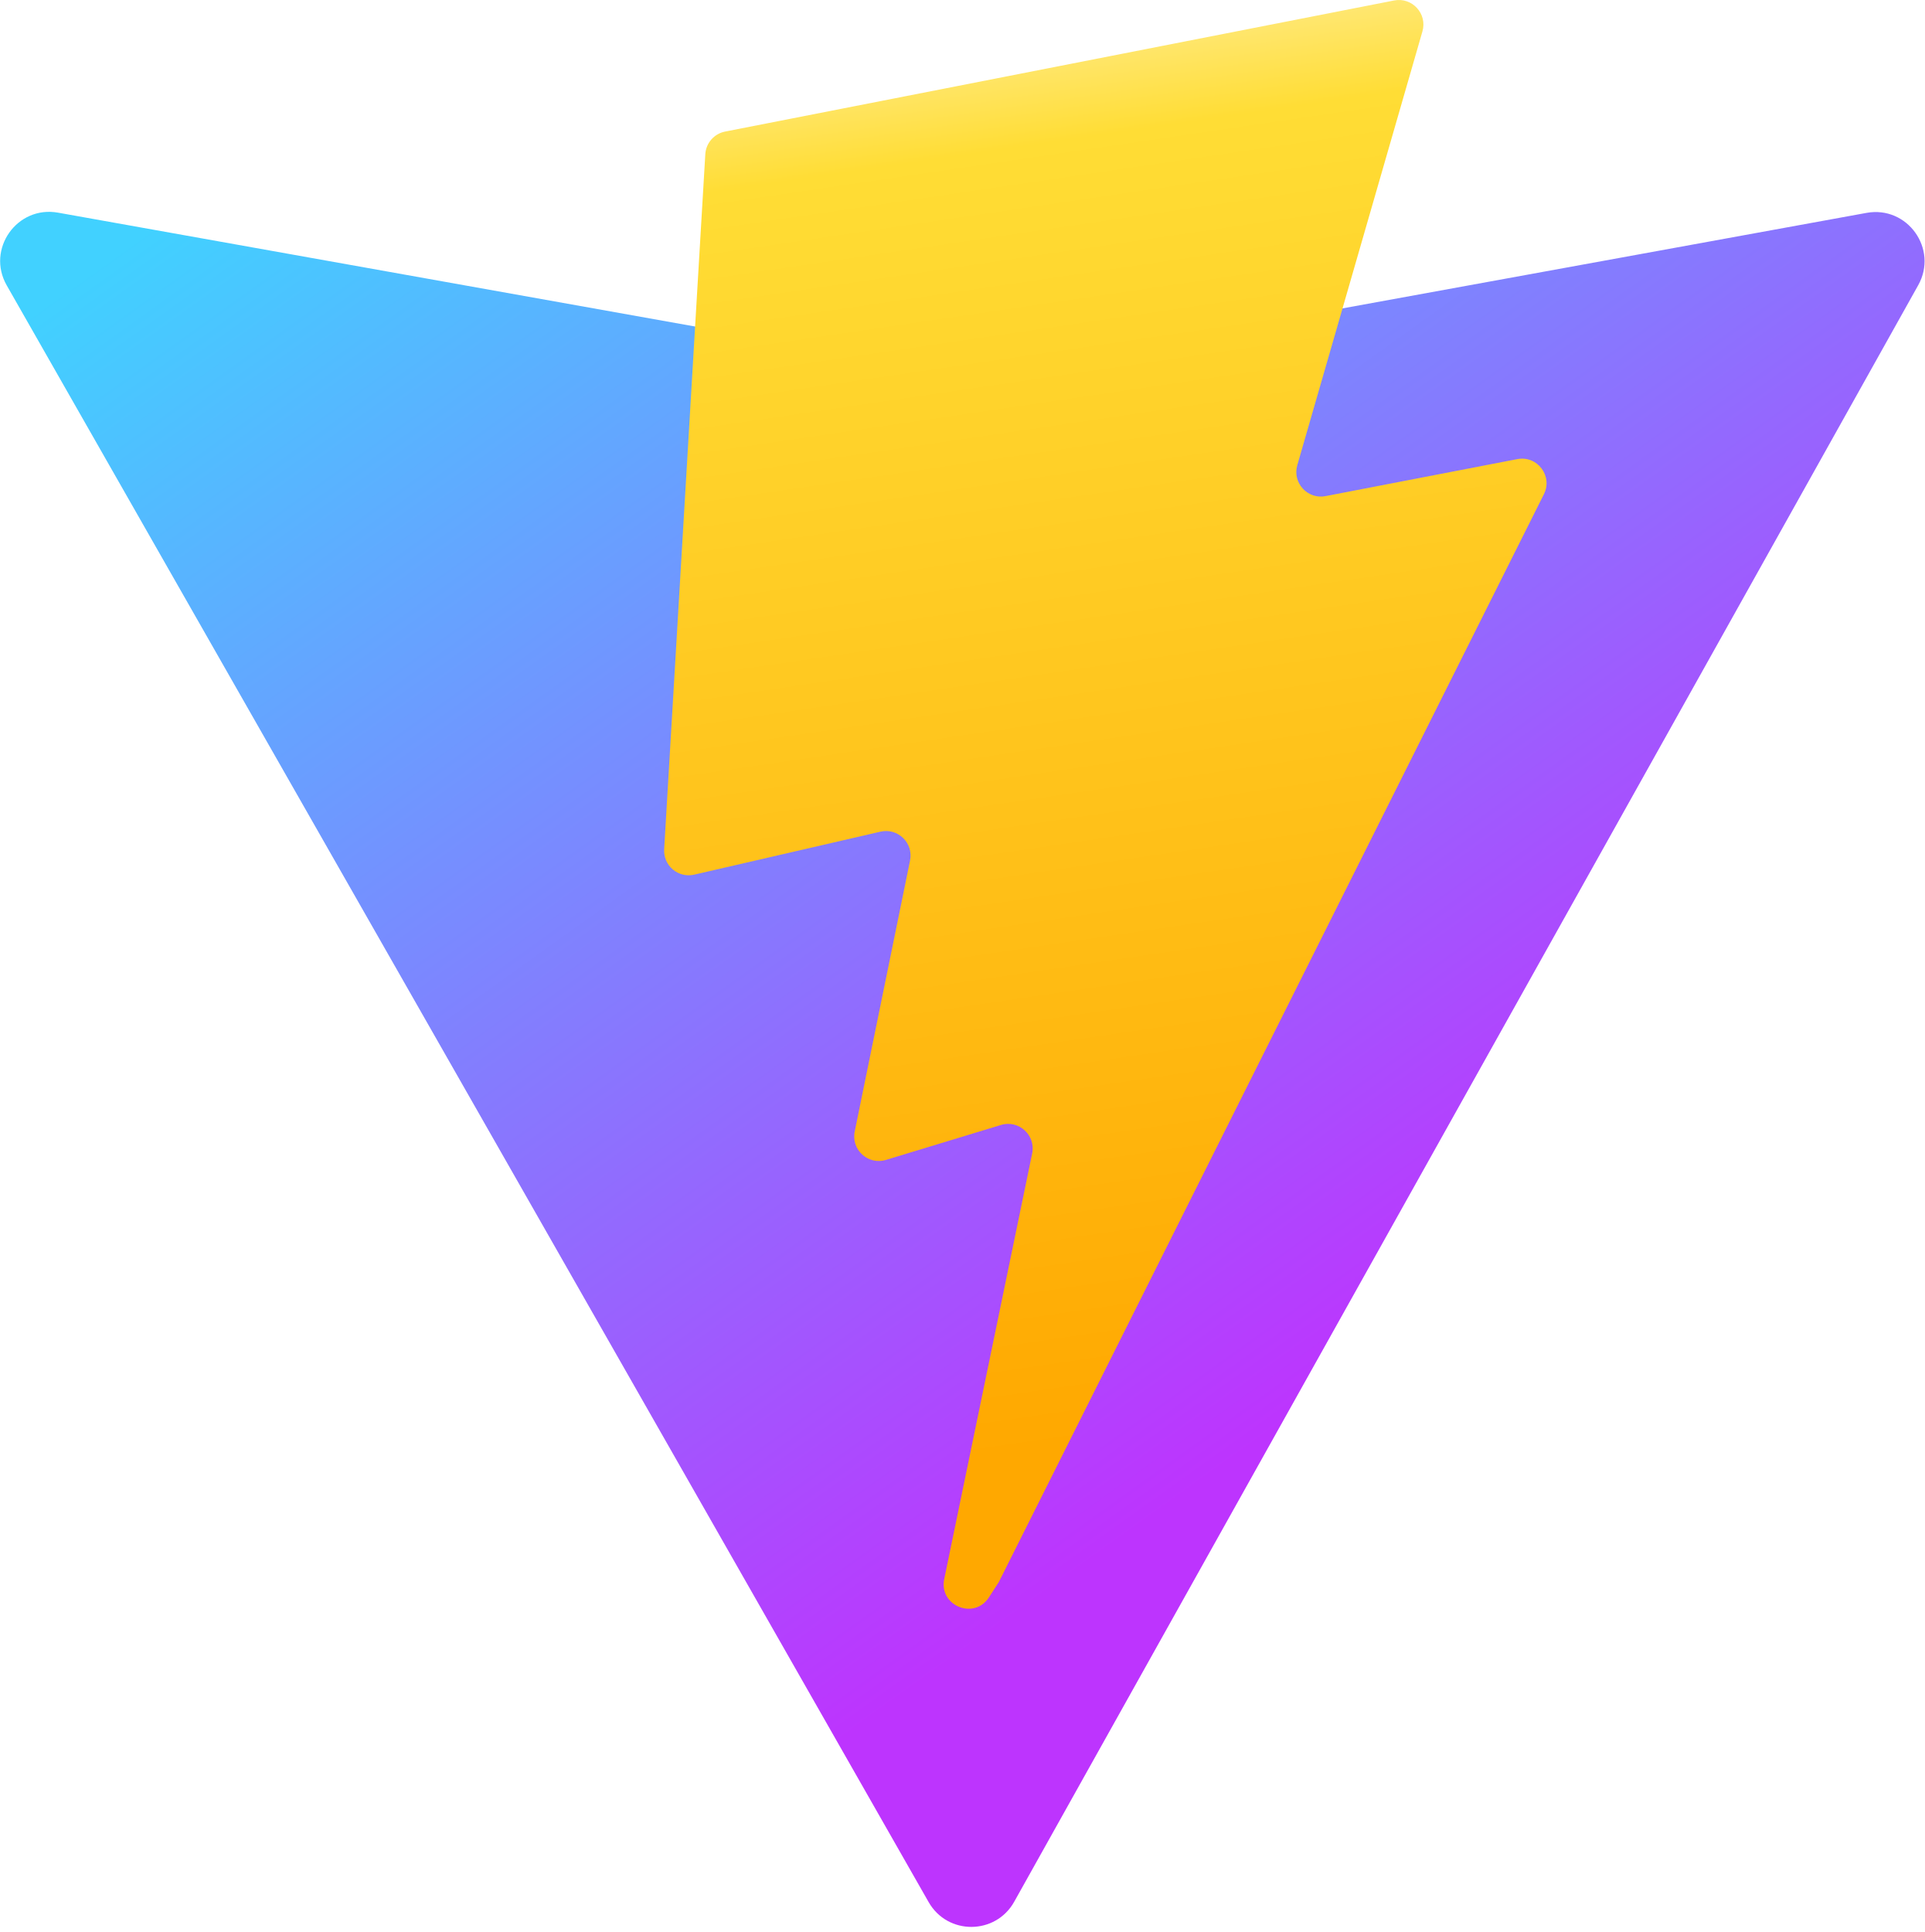
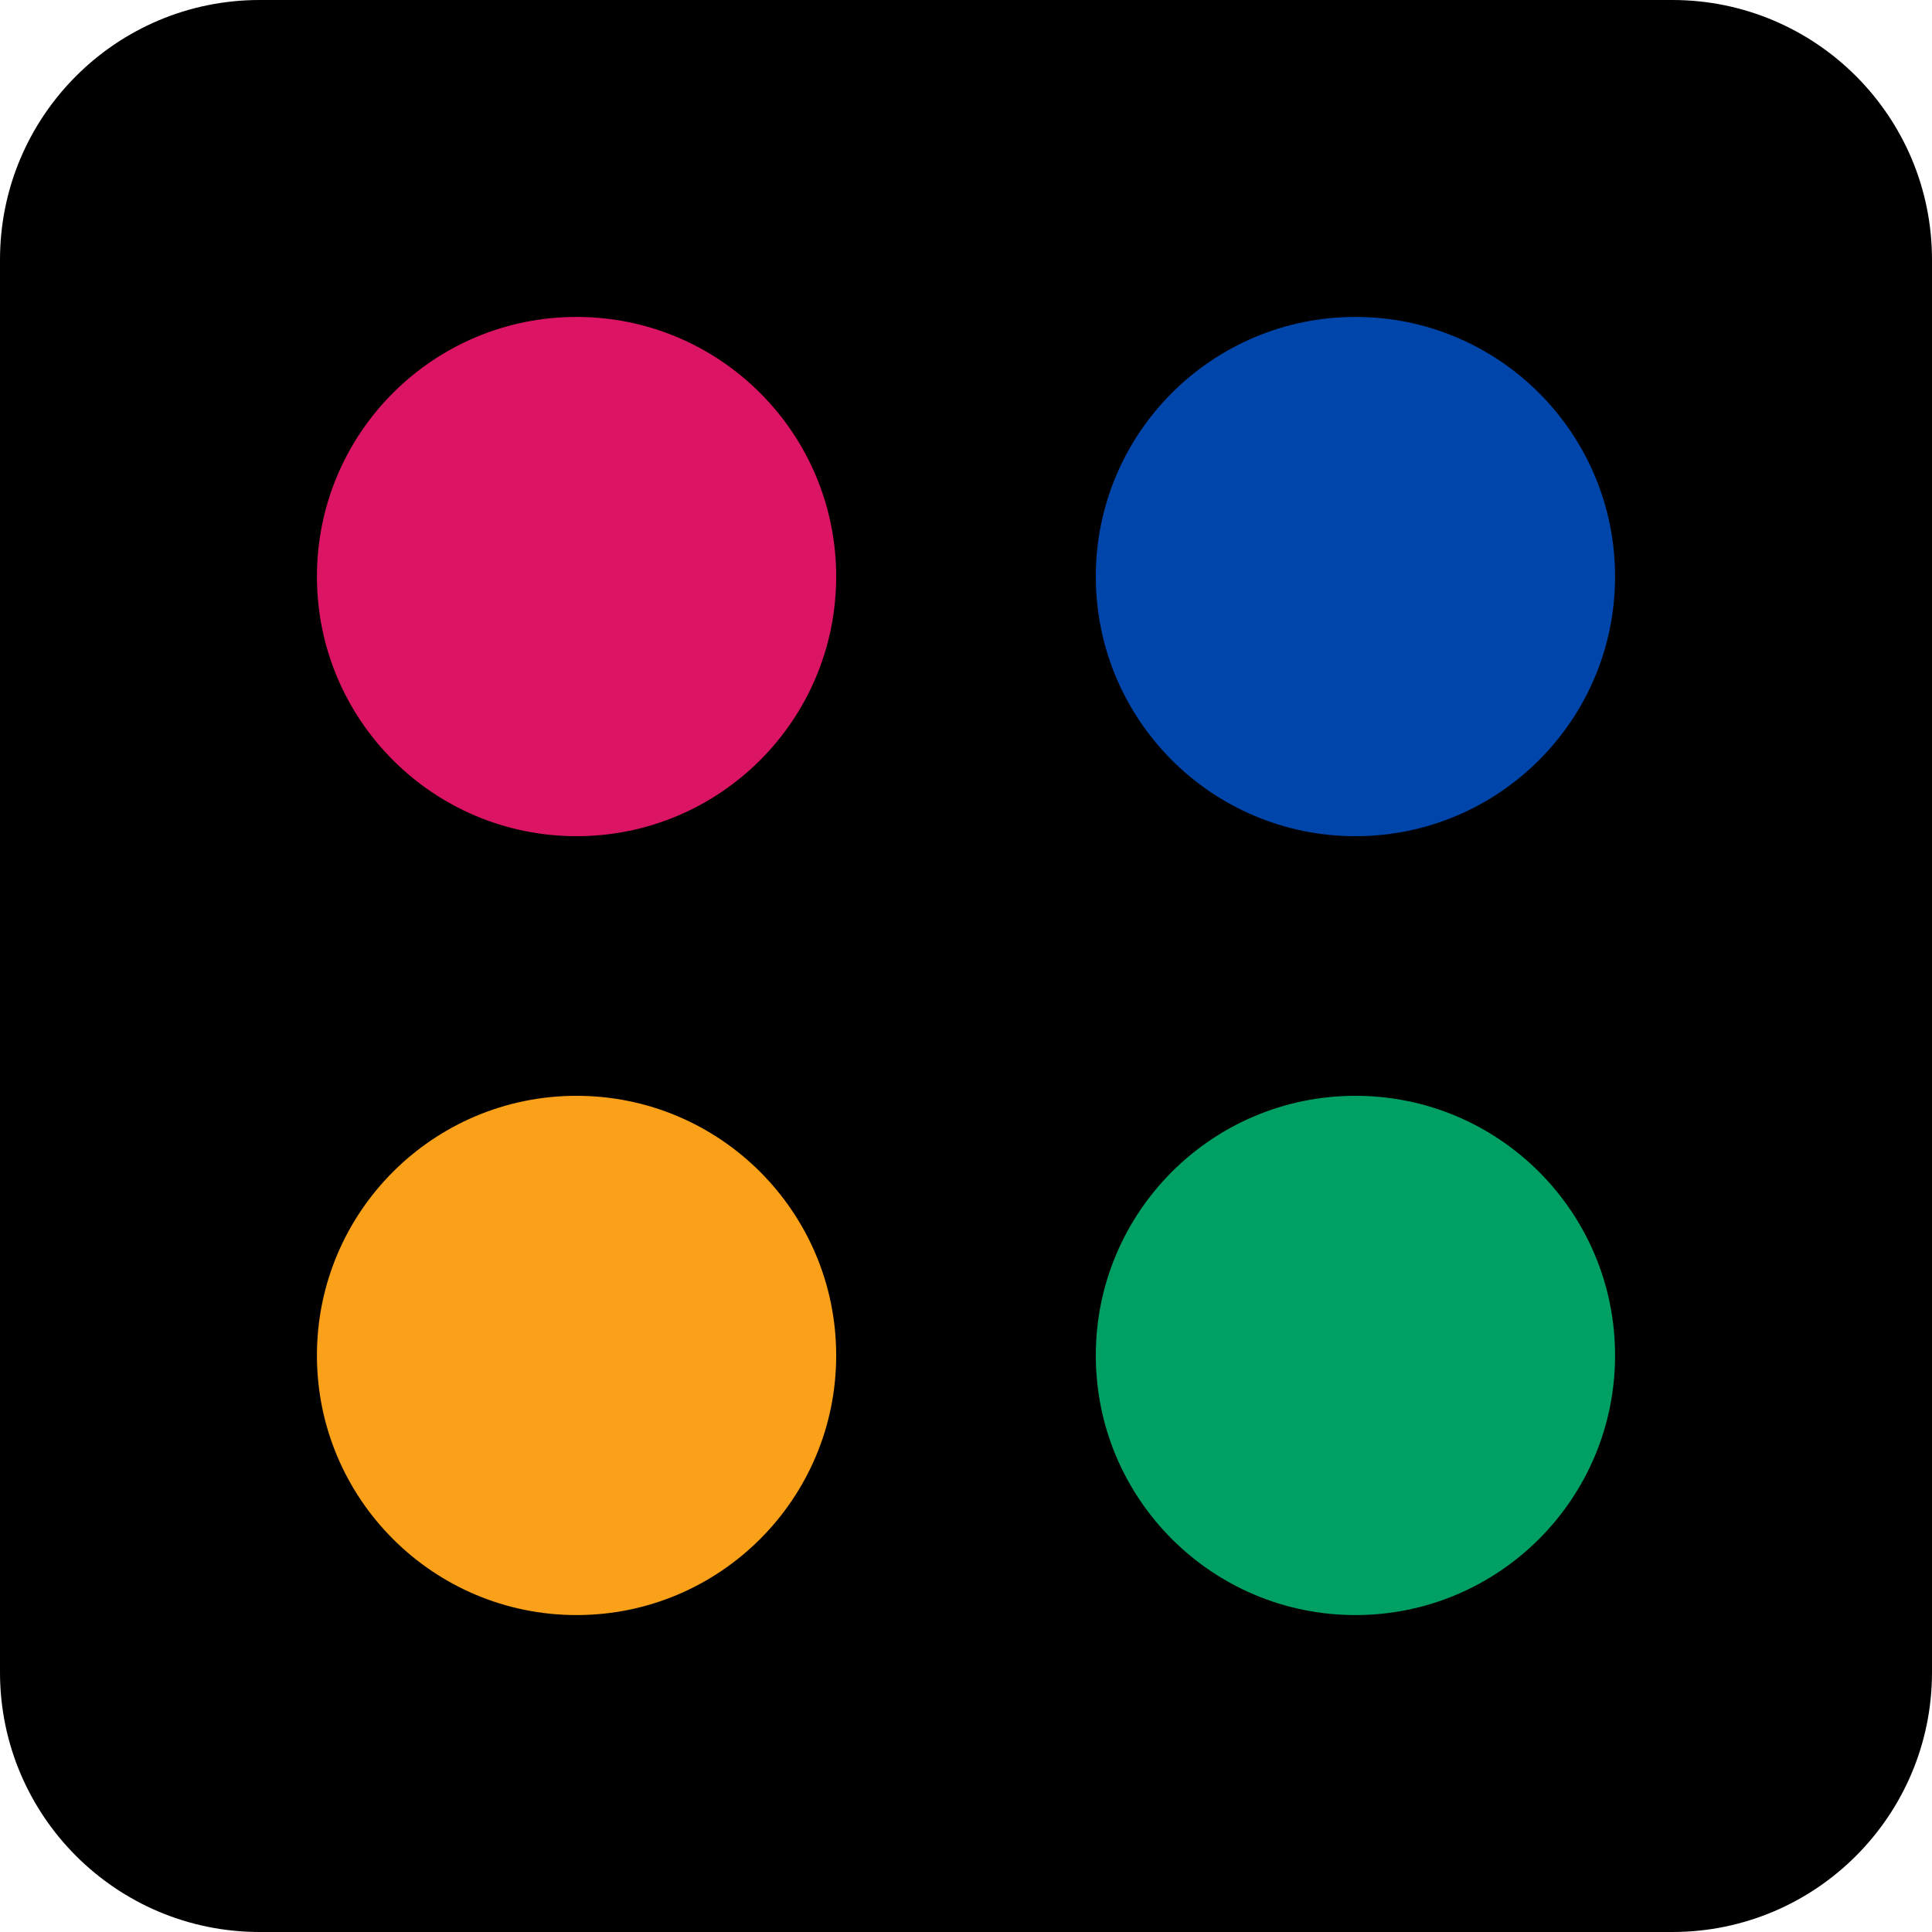
- <svg xmlns="http://www.w3.org/2000/svg" aria-hidden="true" role="img" class="iconify iconify--logos" width="31.88" height="32" preserveAspectRatio="xMidYMid meet" viewBox="0 0 256 257">
-   <defs>
-     <linearGradient id="IconifyId1813088fe1fbc01fb466" x1="-.828%" x2="57.636%" y1="7.652%" y2="78.411%">
-       <stop offset="0%" stop-color="#41D1FF" />
-       <stop offset="100%" stop-color="#BD34FE" />
-     </linearGradient>
-     <linearGradient id="IconifyId1813088fe1fbc01fb467" x1="43.376%" x2="50.316%" y1="2.242%" y2="89.03%">
-       <stop offset="0%" stop-color="#FFEA83" />
-       <stop offset="8.333%" stop-color="#FFDD35" />
-       <stop offset="100%" stop-color="#FFA800" />
-     </linearGradient>
-   </defs>
-   <path fill="url(#IconifyId1813088fe1fbc01fb466)" d="M255.153 37.938L134.897 252.976c-2.483 4.44-8.862 4.466-11.382.048L.875 37.958c-2.746-4.814 1.371-10.646 6.827-9.67l120.385 21.517a6.537 6.537 0 0 0 2.322-.004l117.867-21.483c5.438-.991 9.574 4.796 6.877 9.62Z" />
-   <path fill="url(#IconifyId1813088fe1fbc01fb467)" d="M185.432.063L96.44 17.501a3.268 3.268 0 0 0-2.634 3.014l-5.474 92.456a3.268 3.268 0 0 0 3.997 3.378l24.777-5.718c2.318-.535 4.413 1.507 3.936 3.838l-7.361 36.047c-.495 2.426 1.782 4.5 4.151 3.78l15.304-4.649c2.372-.72 4.652 1.36 4.15 3.788l-11.698 56.621c-.732 3.542 3.979 5.473 5.943 2.437l1.313-2.028l72.516-144.72c1.215-2.423-.88-5.186-3.54-4.672l-25.505 4.922c-2.396.462-4.435-1.77-3.759-4.114l16.646-57.705c.677-2.35-1.37-4.583-3.769-4.113Z" />
+ <svg xmlns="http://www.w3.org/2000/svg" width="6035" height="6035" viewBox="0 0 6035 6035" fill="none">
+   <path d="M0 811.156C0 363.167 363.167 0 811.156 0H5223.84C5671.83 0 6035 363.167 6035 811.156V5223.84C6035 5671.83 5671.83 6035 5223.84 6035H811.156C363.167 6035 0 5671.83 0 5223.84V811.156Z" fill="black" />
+   <path d="M2612 1801C2612 2248.9 2248.9 2612 1801 2612C1353.1 2612 990 2248.9 990 1801C990 1353.1 1353.1 990 1801 990C2248.9 990 2612 1353.1 2612 1801Z" fill="#DC1464" />
+   <path d="M2612 4234C2612 4681.9 2248.9 5045 1801 5045C1353.1 5045 990 4681.9 990 4234C990 3786.1 1353.1 3423 1801 3423C2248.9 3423 2612 3786.1 2612 4234Z" fill="#FAA019" />
+   <path d="M5045 1801C5045 2248.9 4681.9 2612 4234 2612C3786.1 2612 3423 2248.9 3423 1801C3423 1353.1 3786.1 990 4234 990C4681.9 990 5045 1353.1 5045 1801Z" fill="#0046AA" />
+   <path d="M5045 4234C5045 4681.9 4681.9 5045 4234 5045C3786.1 5045 3423 4681.9 3423 4234C3423 3786.1 3786.1 3423 4234 3423C4681.9 3423 5045 3786.1 5045 4234Z" fill="#00A064" />
</svg>
